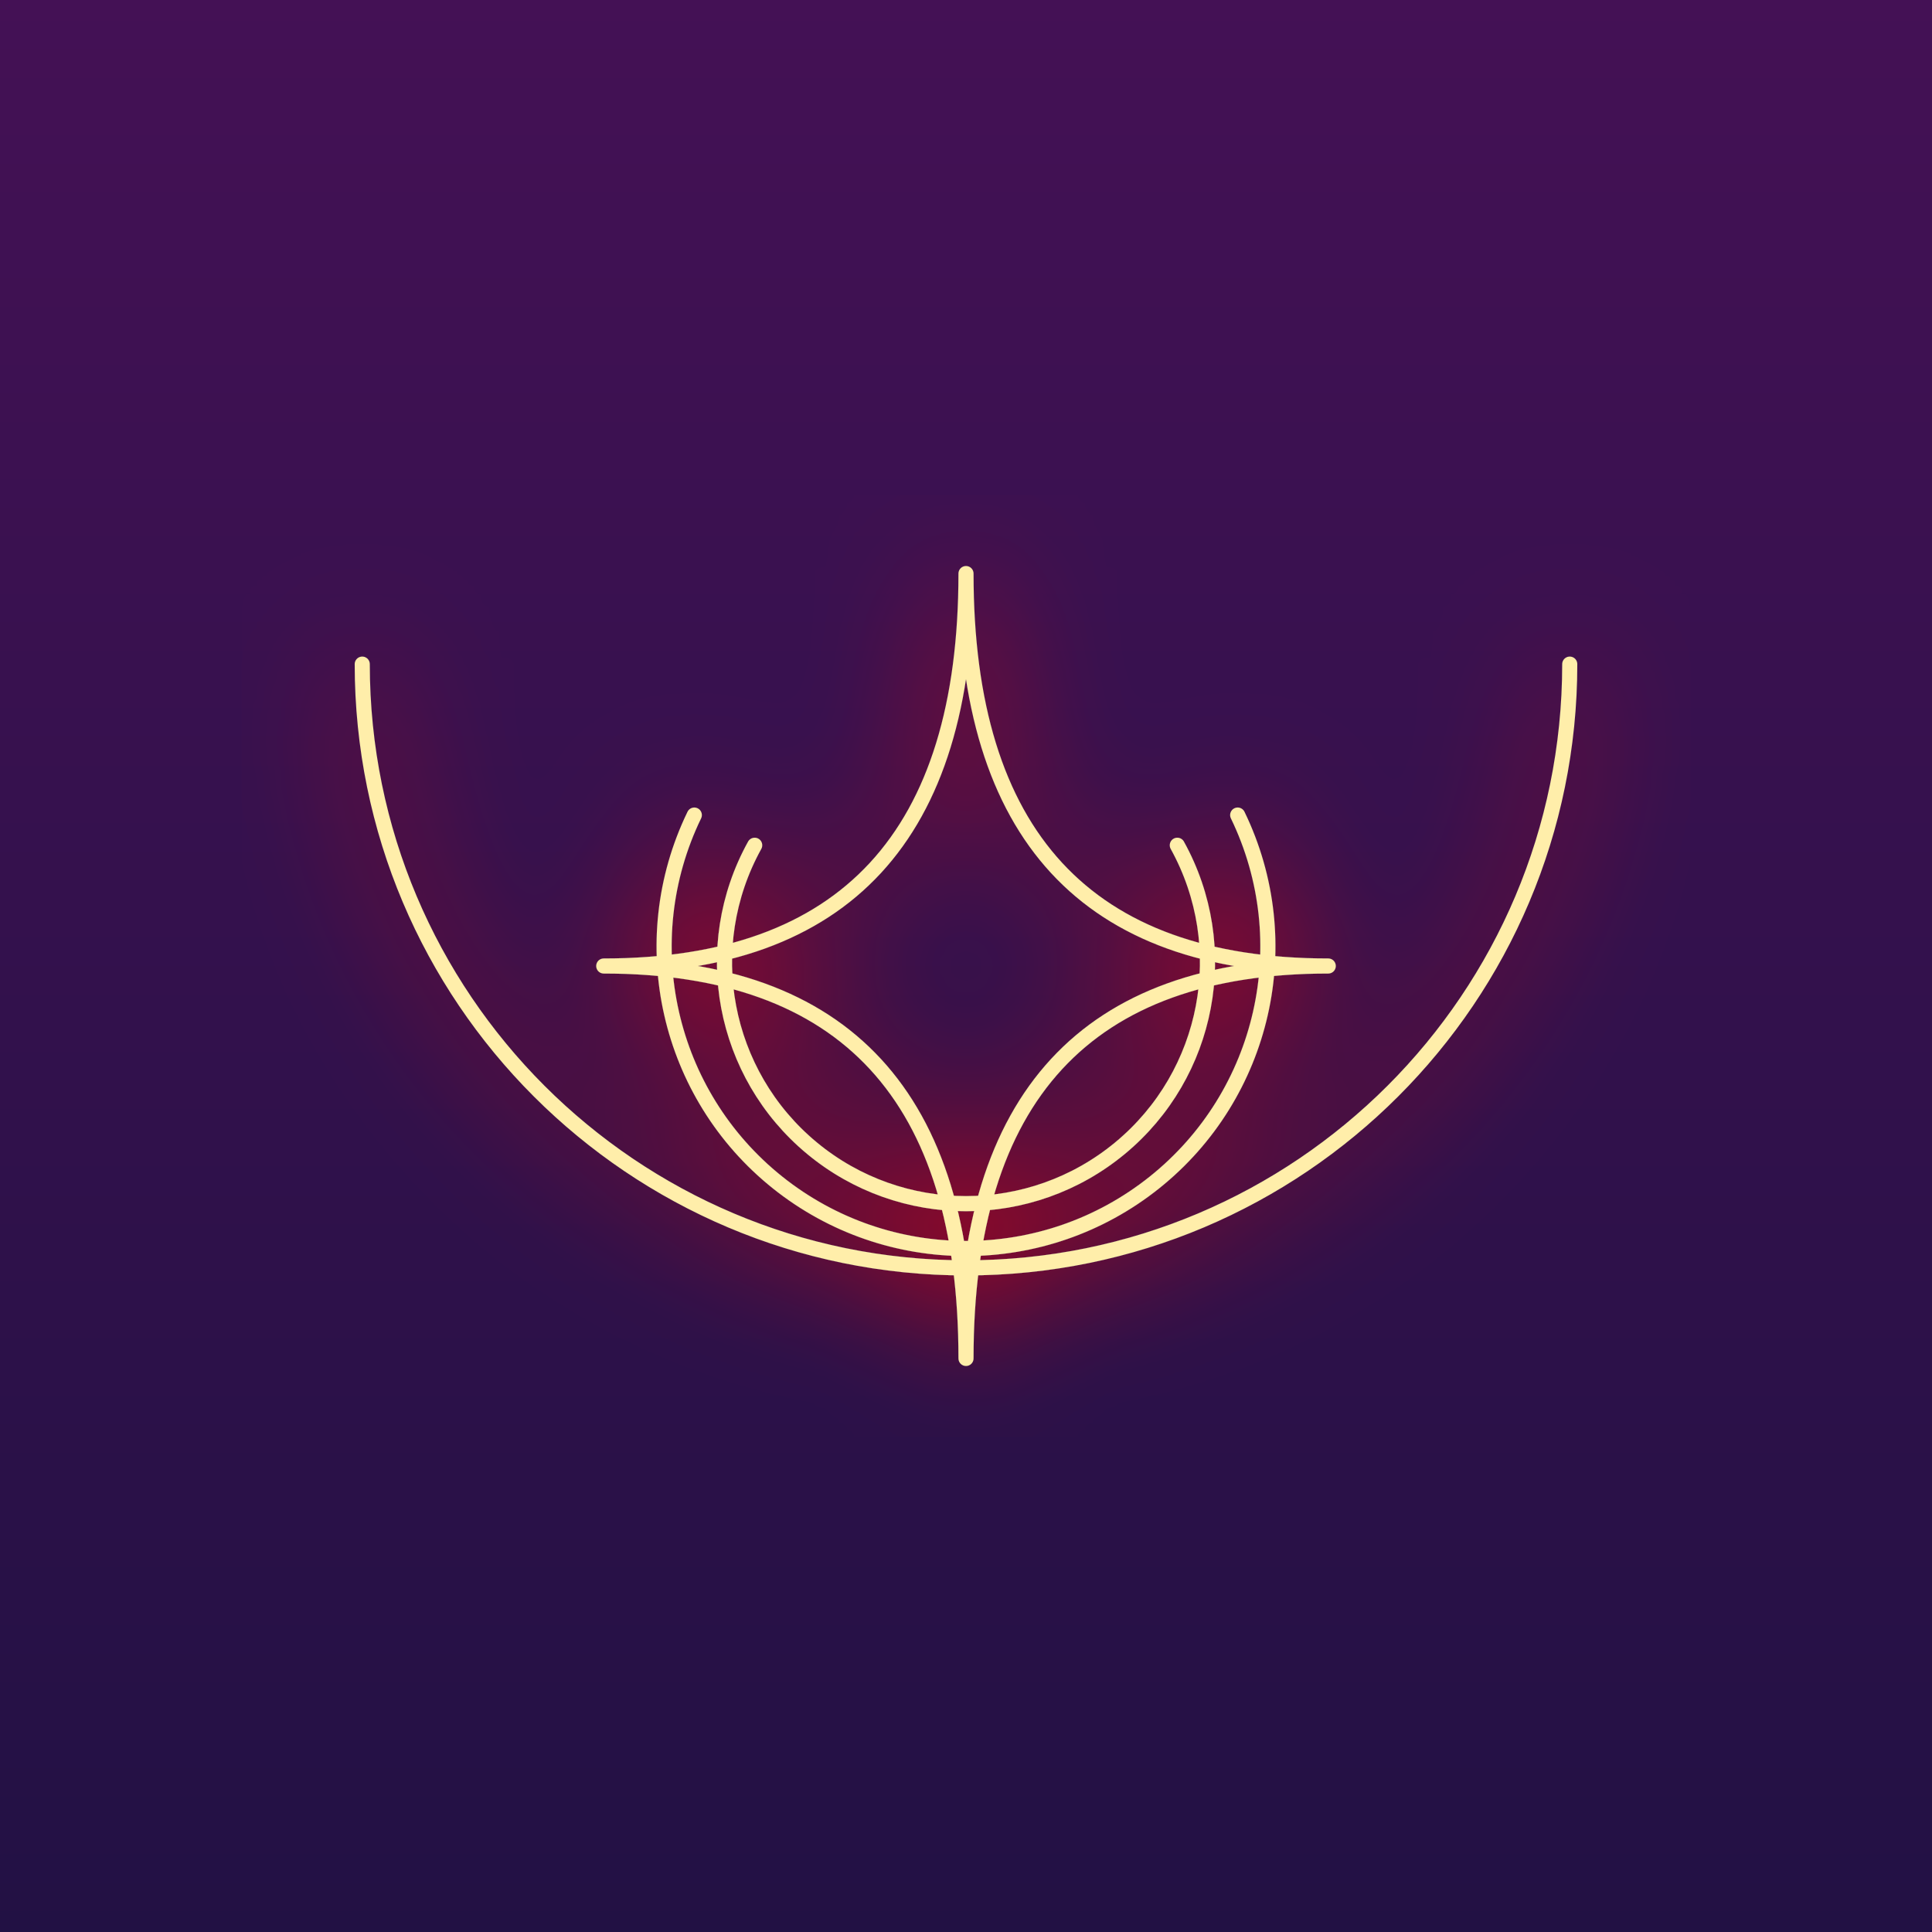
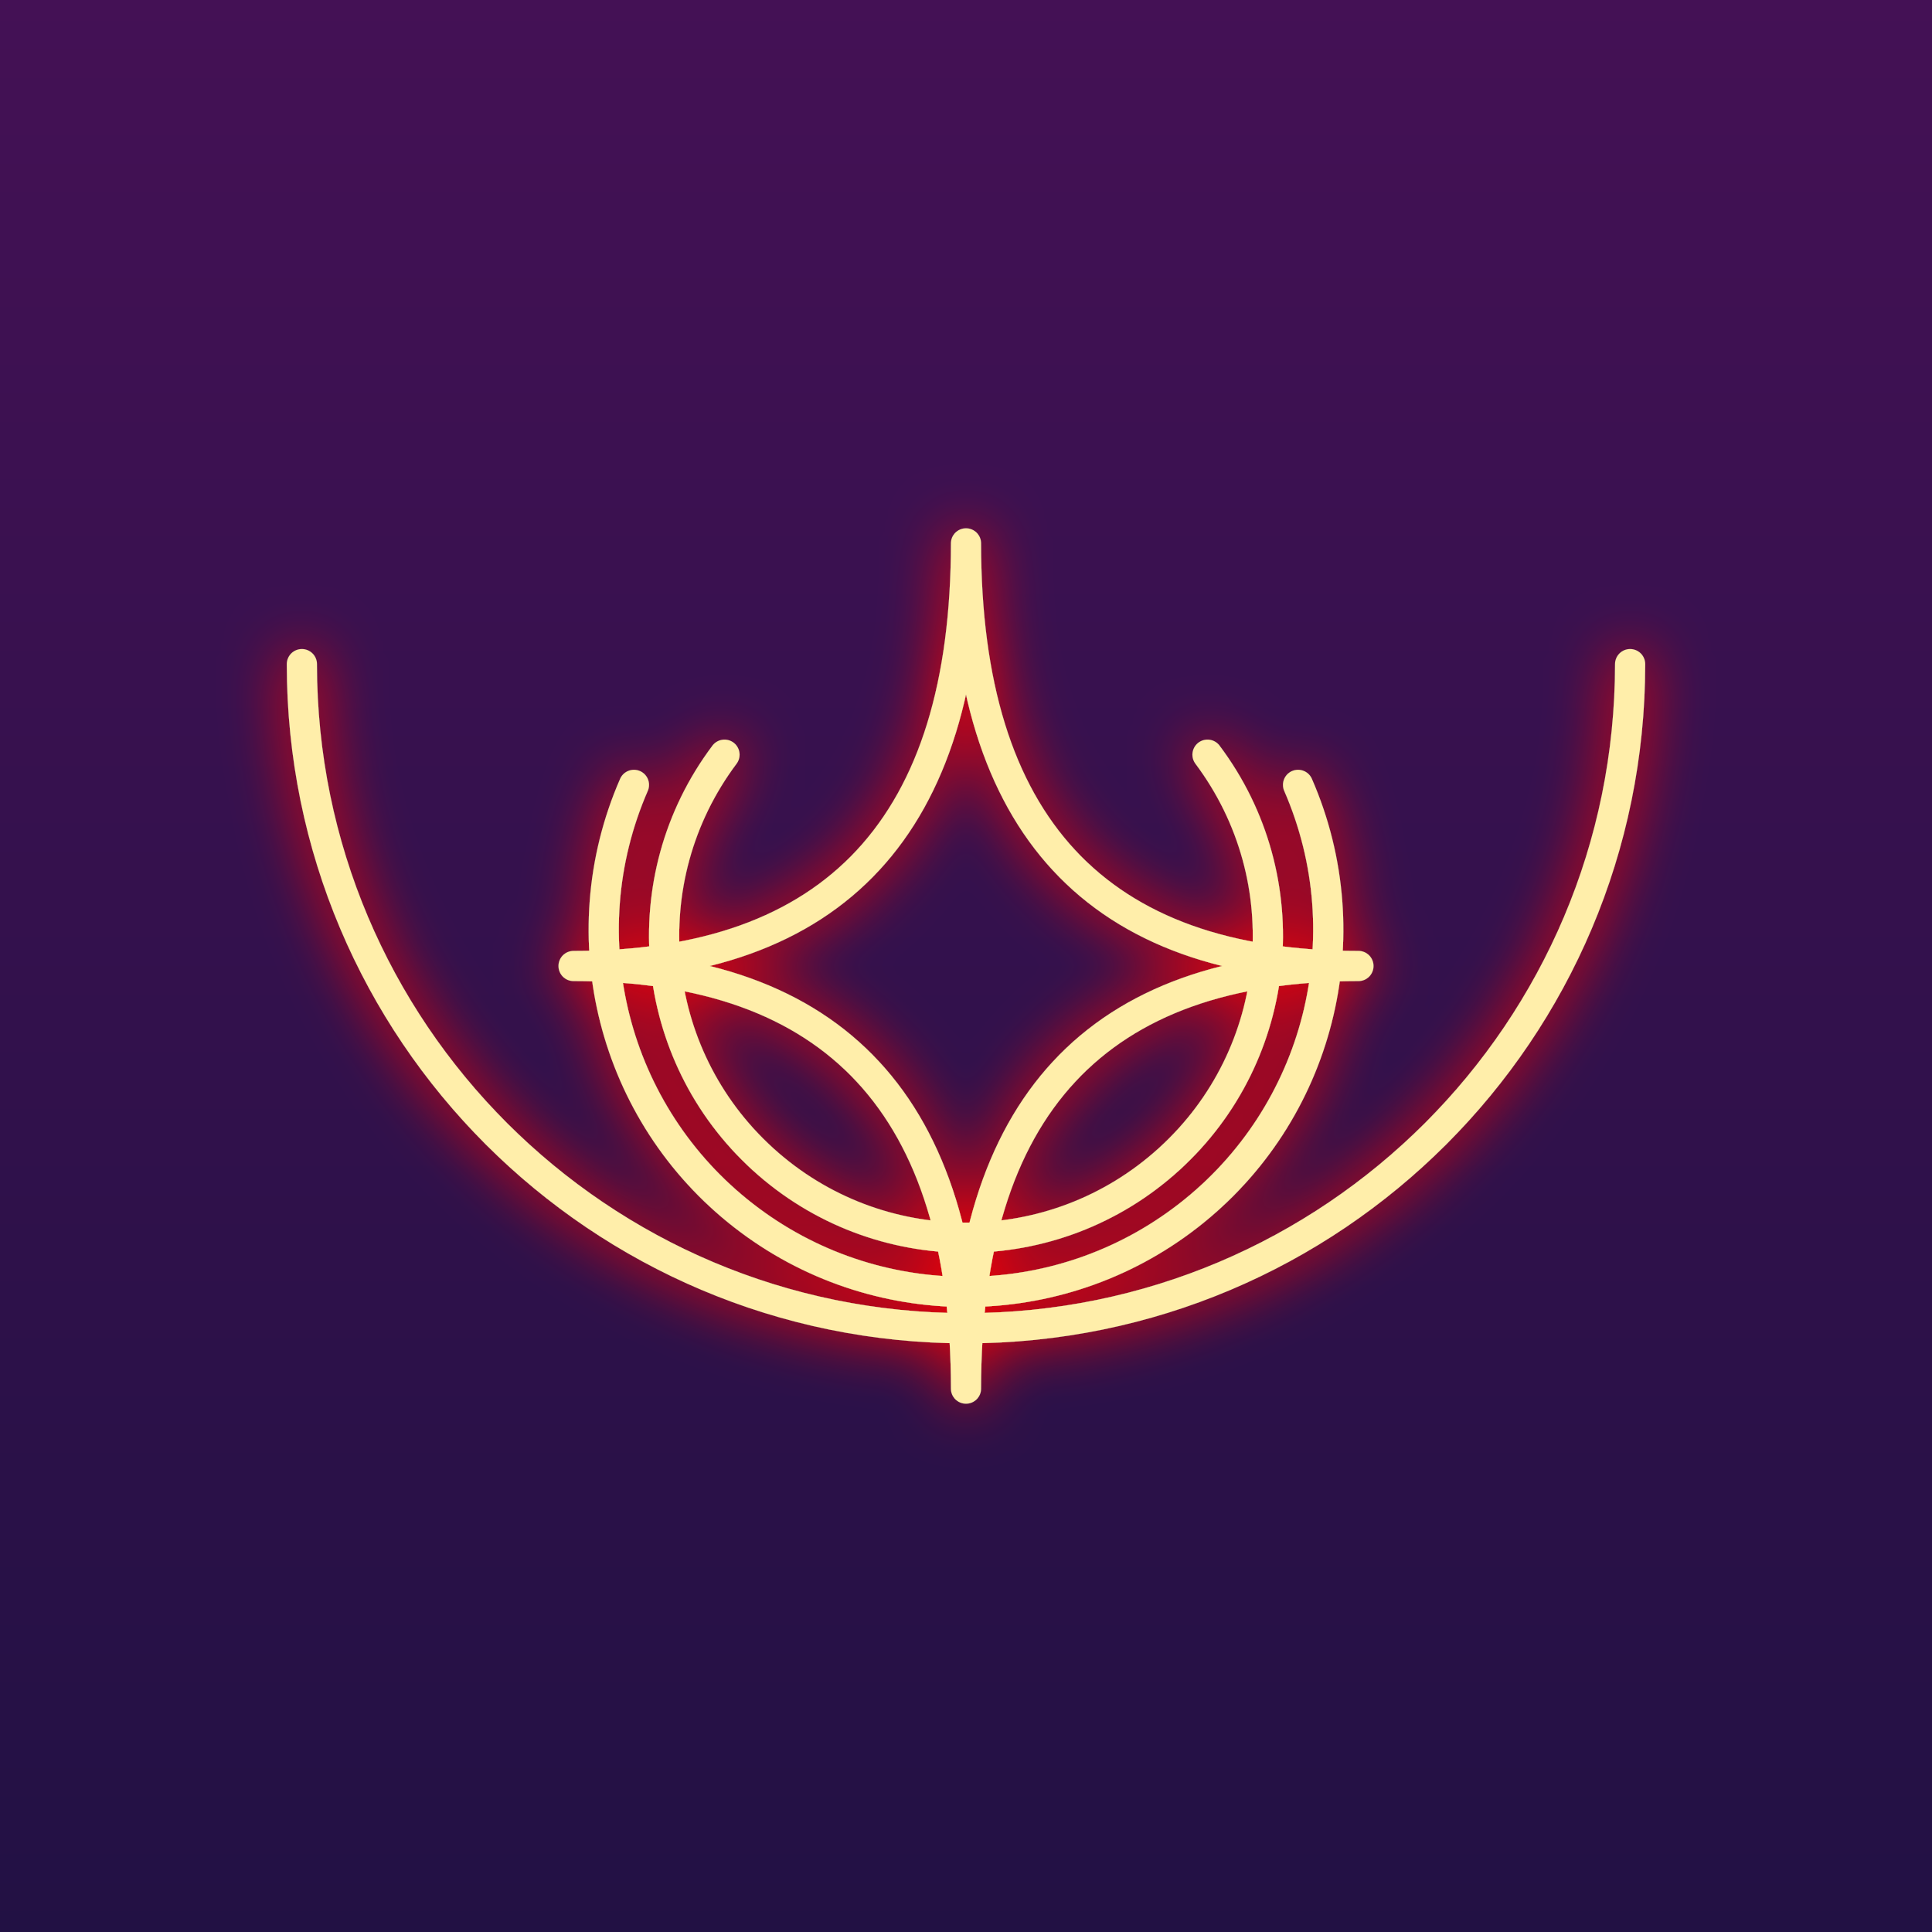
<svg xmlns="http://www.w3.org/2000/svg" width="512" height="512" viewBox="0 0 64 64">
  <defs>
    <linearGradient id="bg" x1="0" y1="1" x2="0" y2="0">
      <stop offset="0" stop-color="#214" />
      <stop offset="1" stop-color="#415" />
    </linearGradient>
    <filter id="sh">
-       <feDropShadow dx="0" dy="0" stdDeviation="2" flood-color="#f00" />
+       <feDropShadow dx="0" dy="0" stdDeviation="1" flood-color="#f00" />
    </filter>
  </defs>
  <path d="M0,0h64v64h-64Z" fill="url(#bg)" />
-   <path d="   M32,32   m12,0q-12,0,-12-13q0,13,-12,13q12,0,12,13q0,-13,12,-13Zm-12,0   m7,-4a8,8,0,1,1,-14,0m7,4   m9,-5a10,10,0,1,1,-18,0m9,5   m-20,-10a20,20,0,1,0,40,0  " style="fill:none;stroke:#fea;stroke-width:.5;filter:url(#sh);stroke-linecap:round;stroke-linejoin:round;" />
+   <path d="   M32,32   m13,0q-13,0,-13-14q0,14,-13,14q13,0,13,14q0,-14,13,-14Zm-13,0   m8,-7a10,10,0,1,1,-16,0m8,7   m11,-6a12,12,0,1,1,-22,0m11,6   m22,-10a22,22,0,1,1,-44,0  " style="fill:none;stroke:#fea;stroke-width:1;filter:url(#sh);stroke-linecap:round;stroke-linejoin:round;" />
</svg>
